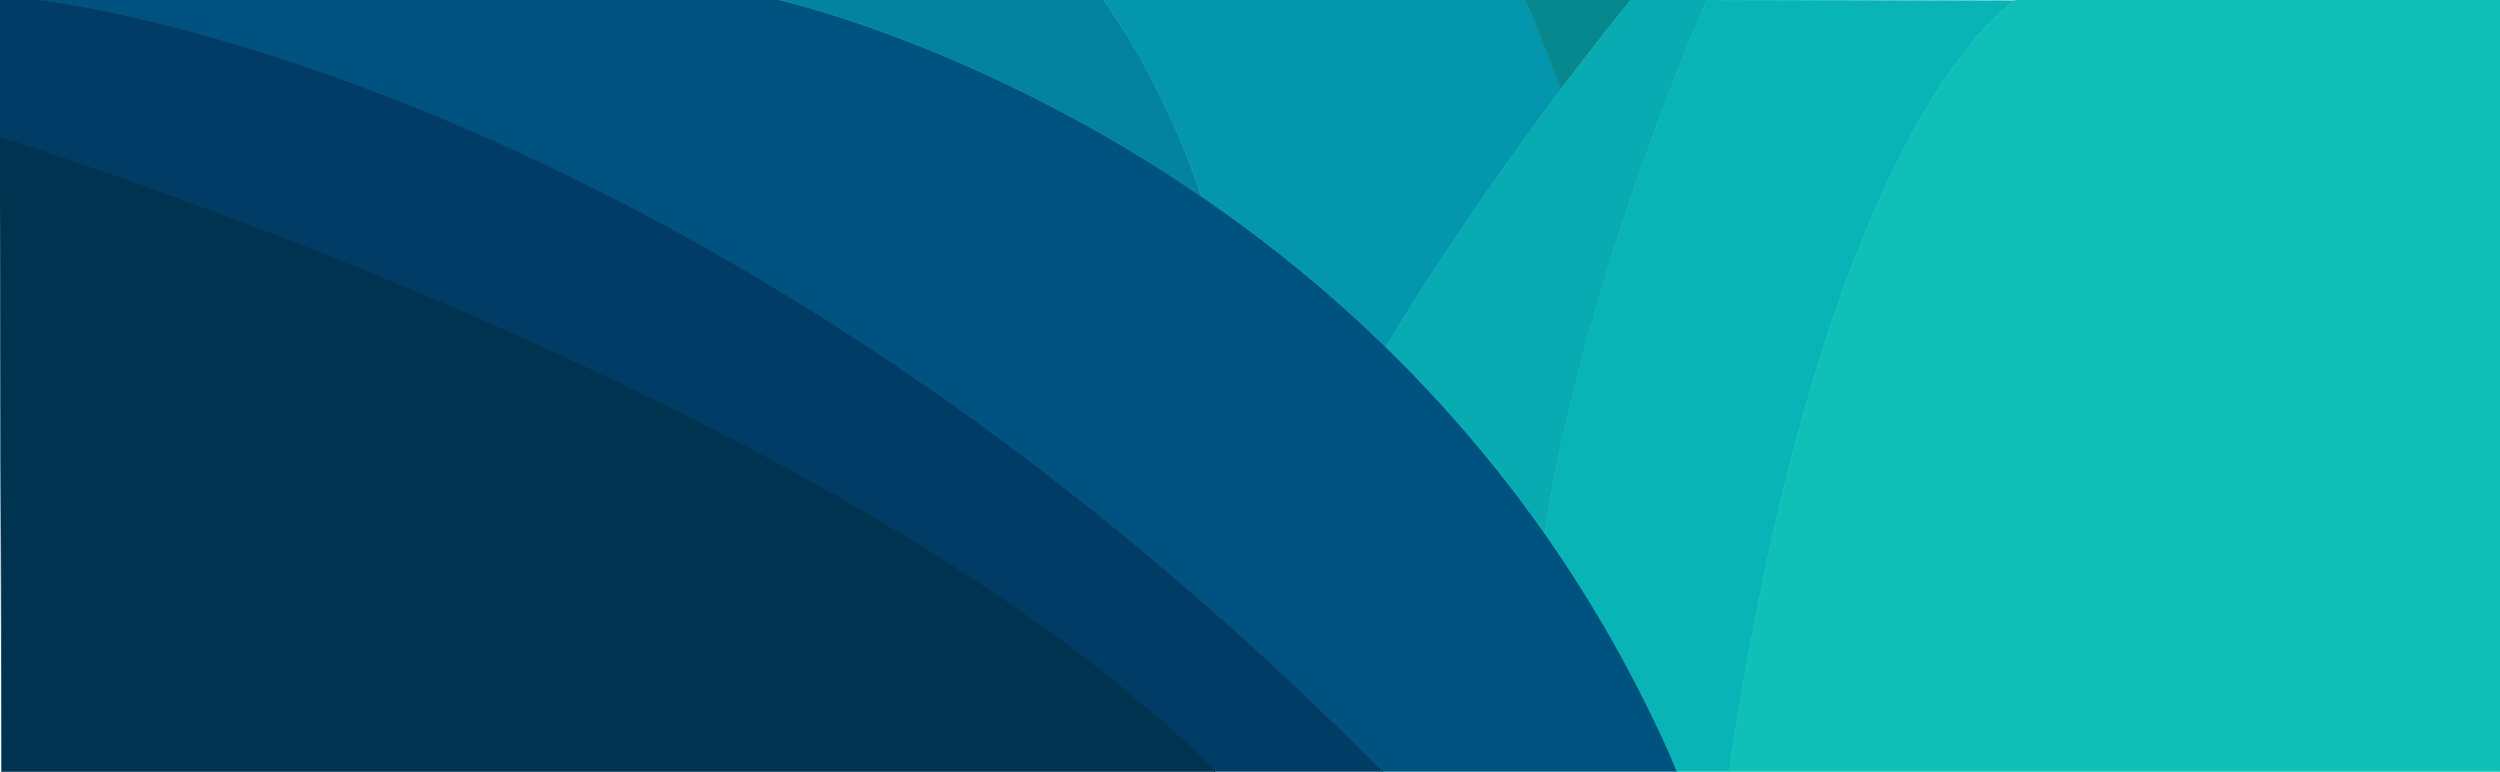
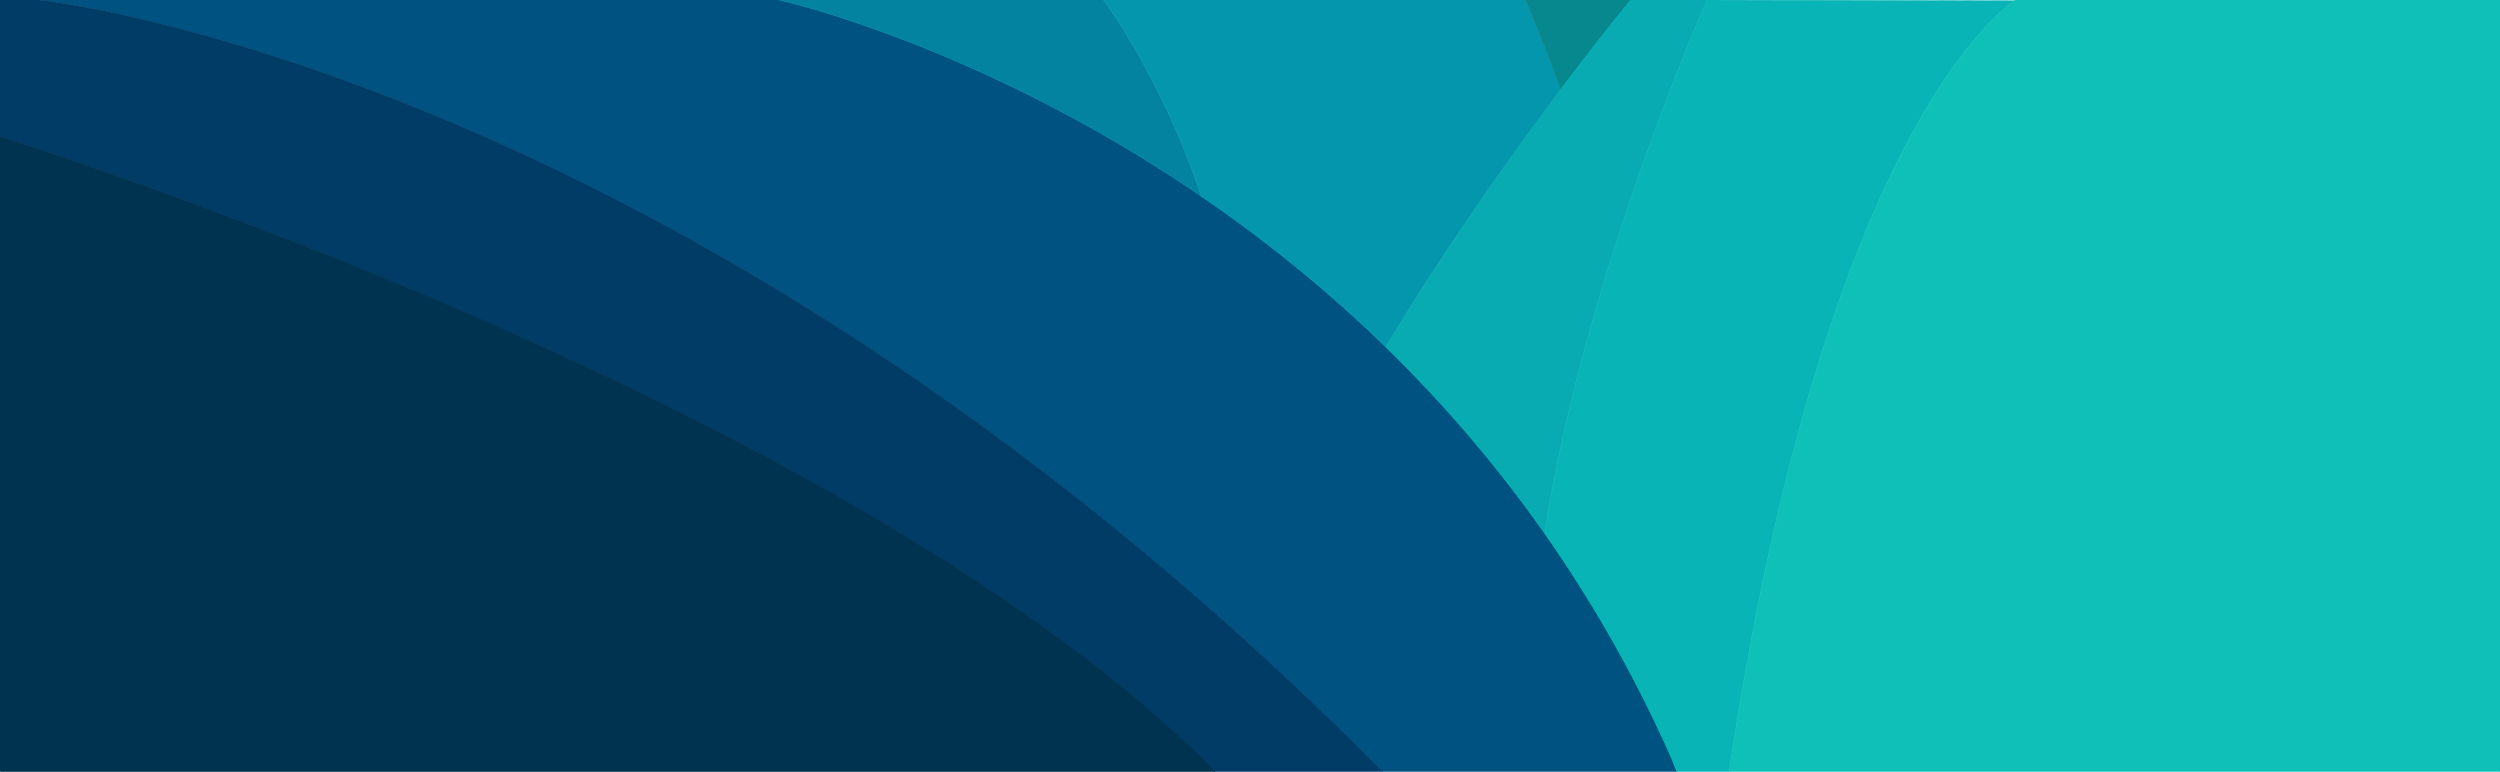
- <svg xmlns="http://www.w3.org/2000/svg" version="1.1" x="0px" y="0px" viewBox="0 0 1280 395" style="enable-background:new 0 0 1280 395;" xml:space="preserve">
+ <svg xmlns="http://www.w3.org/2000/svg" version="1.1" id="Ebene_1" x="0px" y="0px" viewBox="0 0 1280 395" style="enable-background:new 0 0 1280 395;" xml:space="preserve">
  <style type="text/css">
	.st0{fill:#005281;stroke:#005281;stroke-width:0.25;stroke-miterlimit:10;}
	.st1{fill:#0483A0;stroke:#0483A0;stroke-width:0.25;stroke-miterlimit:10;}
	.st2{fill:#0496AD;stroke:#0496AD;stroke-width:0.25;stroke-miterlimit:10;}
	.st3{fill:#06888E;stroke:#06888E;stroke-width:0.25;stroke-miterlimit:10;}
	.st4{fill:#08ABB2;stroke:#08ABB2;stroke-width:0.25;stroke-miterlimit:10;}
	.st5{fill:#08B4B6;stroke:#08B4B6;stroke-width:0.25;stroke-miterlimit:10;}
	.st6{fill:#0FC0B8;stroke:#0FC0B8;stroke-width:0.25;stroke-miterlimit:10;}
	.st7{fill:#013C66;stroke:#013C66;stroke-width:0.25;stroke-miterlimit:10;}
	.st8{fill:#003350;}
</style>
-   <g id="Ebene_1">
+   <g id="Ebene_1_00000003103181359410405470000003551250799629961627_">
</g>
-   <g id="Ebene_2">
+   <g id="Ebene_2_00000026846260135216021070000007493799918160191883_">
    <path class="st0" d="M854,384C712,69,399,0,399,0H20c0,0,323,33,677,384c3.8,3.7,7.4,7.4,10.8,11h150.8   C857.2,391.4,855.7,387.8,854,384z" />
    <path class="st1" d="M565,0H399c0,0,102.1,22.5,216.1,100.5C594.9,39.5,565,0,565,0z" />
-     <path class="st2" d="M781,0H565c0,0,29.9,39.5,50.1,100.5c-0.2-0.2-0.5-0.3-0.7-0.5c31.4,21.4,63.8,47.1,95.2,77.7c0,0,0,0,0,0   c31.3-52.1,65.1-99.3,89.7-132C788.5,17,781,0,781,0z" />
+     <path class="st2" d="M781,0H565c0,0,29.9,39.5,50.1,100.5c-0.2-0.2-0.5-0.3-0.7-0.5c31.4,21.4,63.8,47.1,95.2,77.7l0,0   c31.3-52.1,65.1-99.3,89.7-132C788.5,17,781,0,781,0z" />
    <g>
      <g>
        <path class="st3" d="M835,0h-54c0,0,7.5,17,18.2,45.7C820.6,17.4,835,0,835,0z" />
      </g>
    </g>
    <path class="st4" d="M790.9,273.1C811.2,141.1,874,0,874,0h-39c0,0-67,80.5-125.4,177.7C737.9,205.3,765.5,237,790.9,273.1z" />
    <path class="st5" d="M790.9,273.1C814.1,306.2,835.5,343,854,384c1.7,3.8,3.2,7.4,4.6,11h26.8c0.5-3.6,1-7.2,1.6-11   C935.6,71.3,1023.3,5.8,1031.4,0.4L874,0C874,0,811.2,141.1,790.9,273.1z" />
    <path class="st6" d="M1280,395V0h-248c0,0-94,56-145,384c-0.6,3.8-1.1,7.4-1.6,11H1280z" />
    <g>
      <path class="st7" d="M697,384C343,33,20,0,20,0H0v70c0,0,417,129,611,314c4,3.8,7.6,7.5,10.7,11h86.1    C704.4,391.4,700.8,387.7,697,384z" />
    </g>
    <g>
-       <path class="st8" d="M0.9,395.1l-1-325.3L0,69.9c1,0.3,105.7,32.9,232.8,87.6c74.6,32.2,142.2,65.6,201,99.3    c73.4,42.2,133.1,84.9,177.3,127.1c3.9,3.7,7.5,7.4,10.7,11l0.2,0.2H0.9z" />
-       <path class="st8" d="M0,70c0,0,417,129,611,314c4,3.8,7.6,7.5,10.7,11H1L0,70 M-0.3,69.7l0,0.3l1,325l0,0.2H1h620.7h0.6l-0.4-0.4    c-3.2-3.6-6.8-7.3-10.7-11c-44.3-42.2-103.9-85-177.4-127.1c-58.7-33.7-126.3-67.1-201-99.3C105.8,102.6,1.1,70.1,0.1,69.8    L-0.3,69.7L-0.3,69.7z" />
+       <path class="st8" d="M0,395.1L-0.1,69.8L0,69.9c1,0.3,105.7,32.9,232.8,87.6c74.6,32.2,142.2,65.6,201,99.3    c73.4,42.2,133.1,84.9,177.3,127.1c3.9,3.7,7.5,7.4,10.7,11l0.2,0.2H0z" />
+       <path class="st8" d="M0,70c0,0,417,129,611,314c4,3.8,7.6,7.5,10.7,11H1L0,70 M-0.3,69.7V70l1,325v0.2H0h621.7h0.6l-0.4-0.4    c-3.2-3.6-6.8-7.3-10.7-11c-44.3-42.2-103.9-85-177.4-127.1c-58.7-33.7-126.3-67.1-201-99.3C105.8,102.6,1.1,70.1,0.1,69.8    L-0.3,69.7L-0.3,69.7z" />
    </g>
  </g>
</svg>
